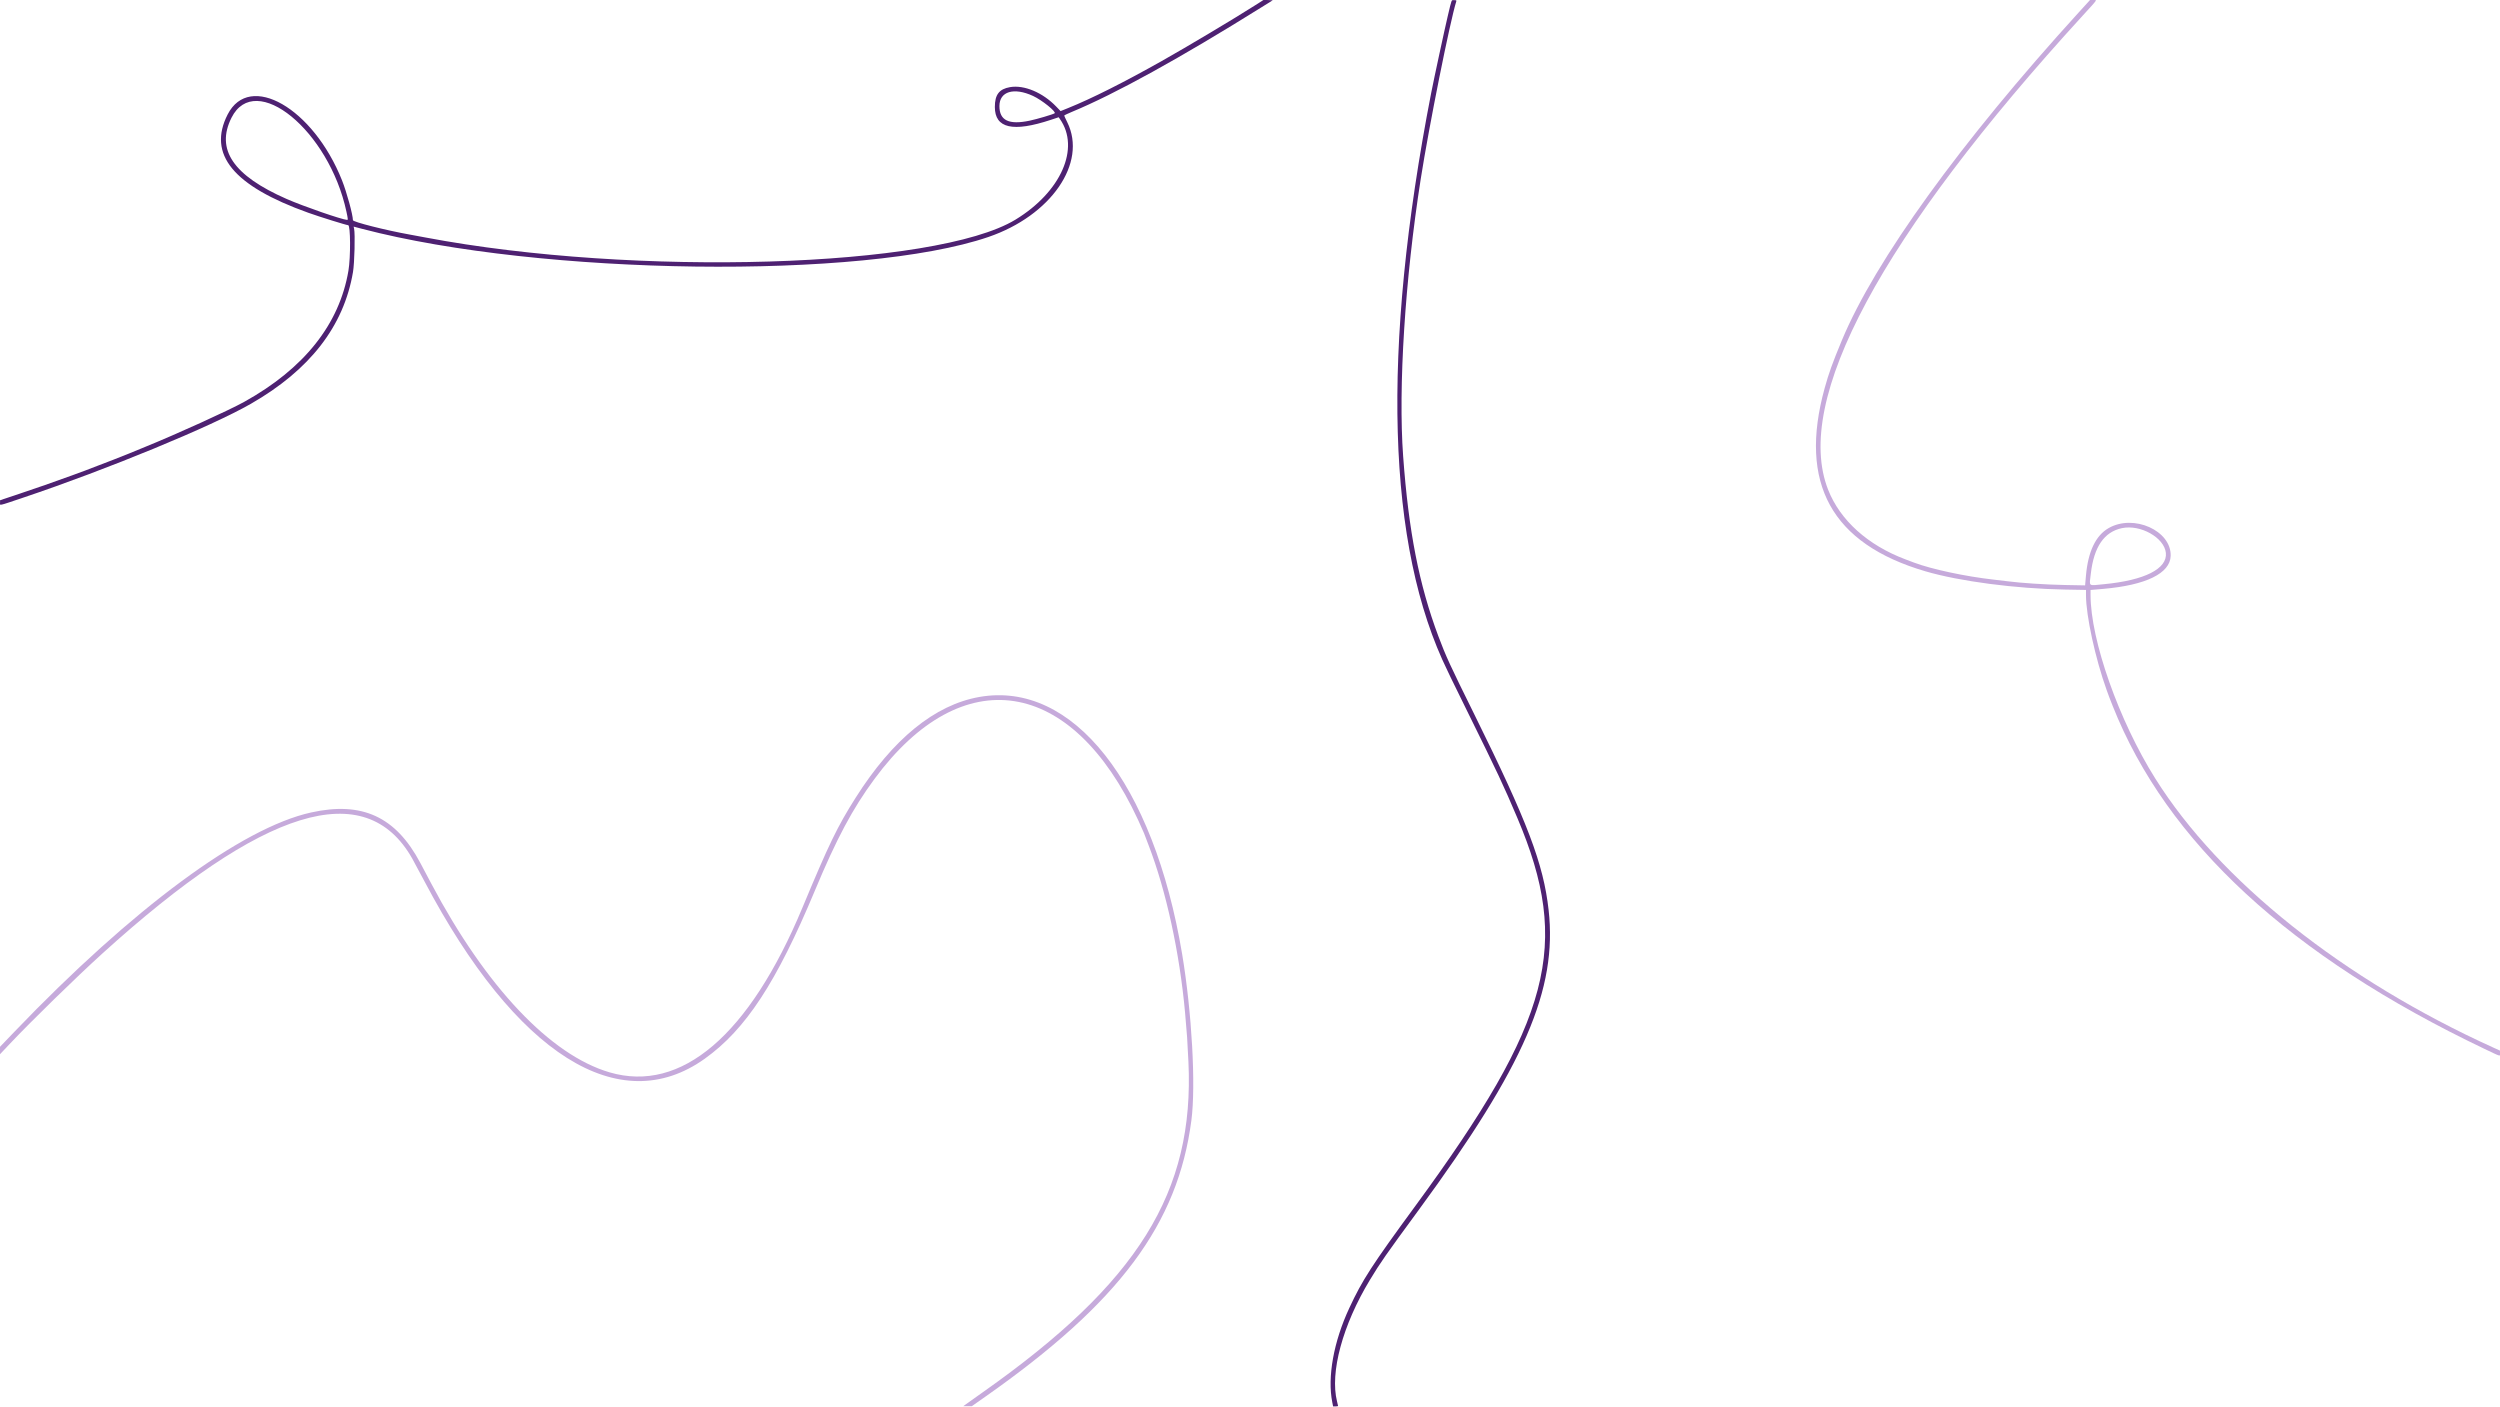
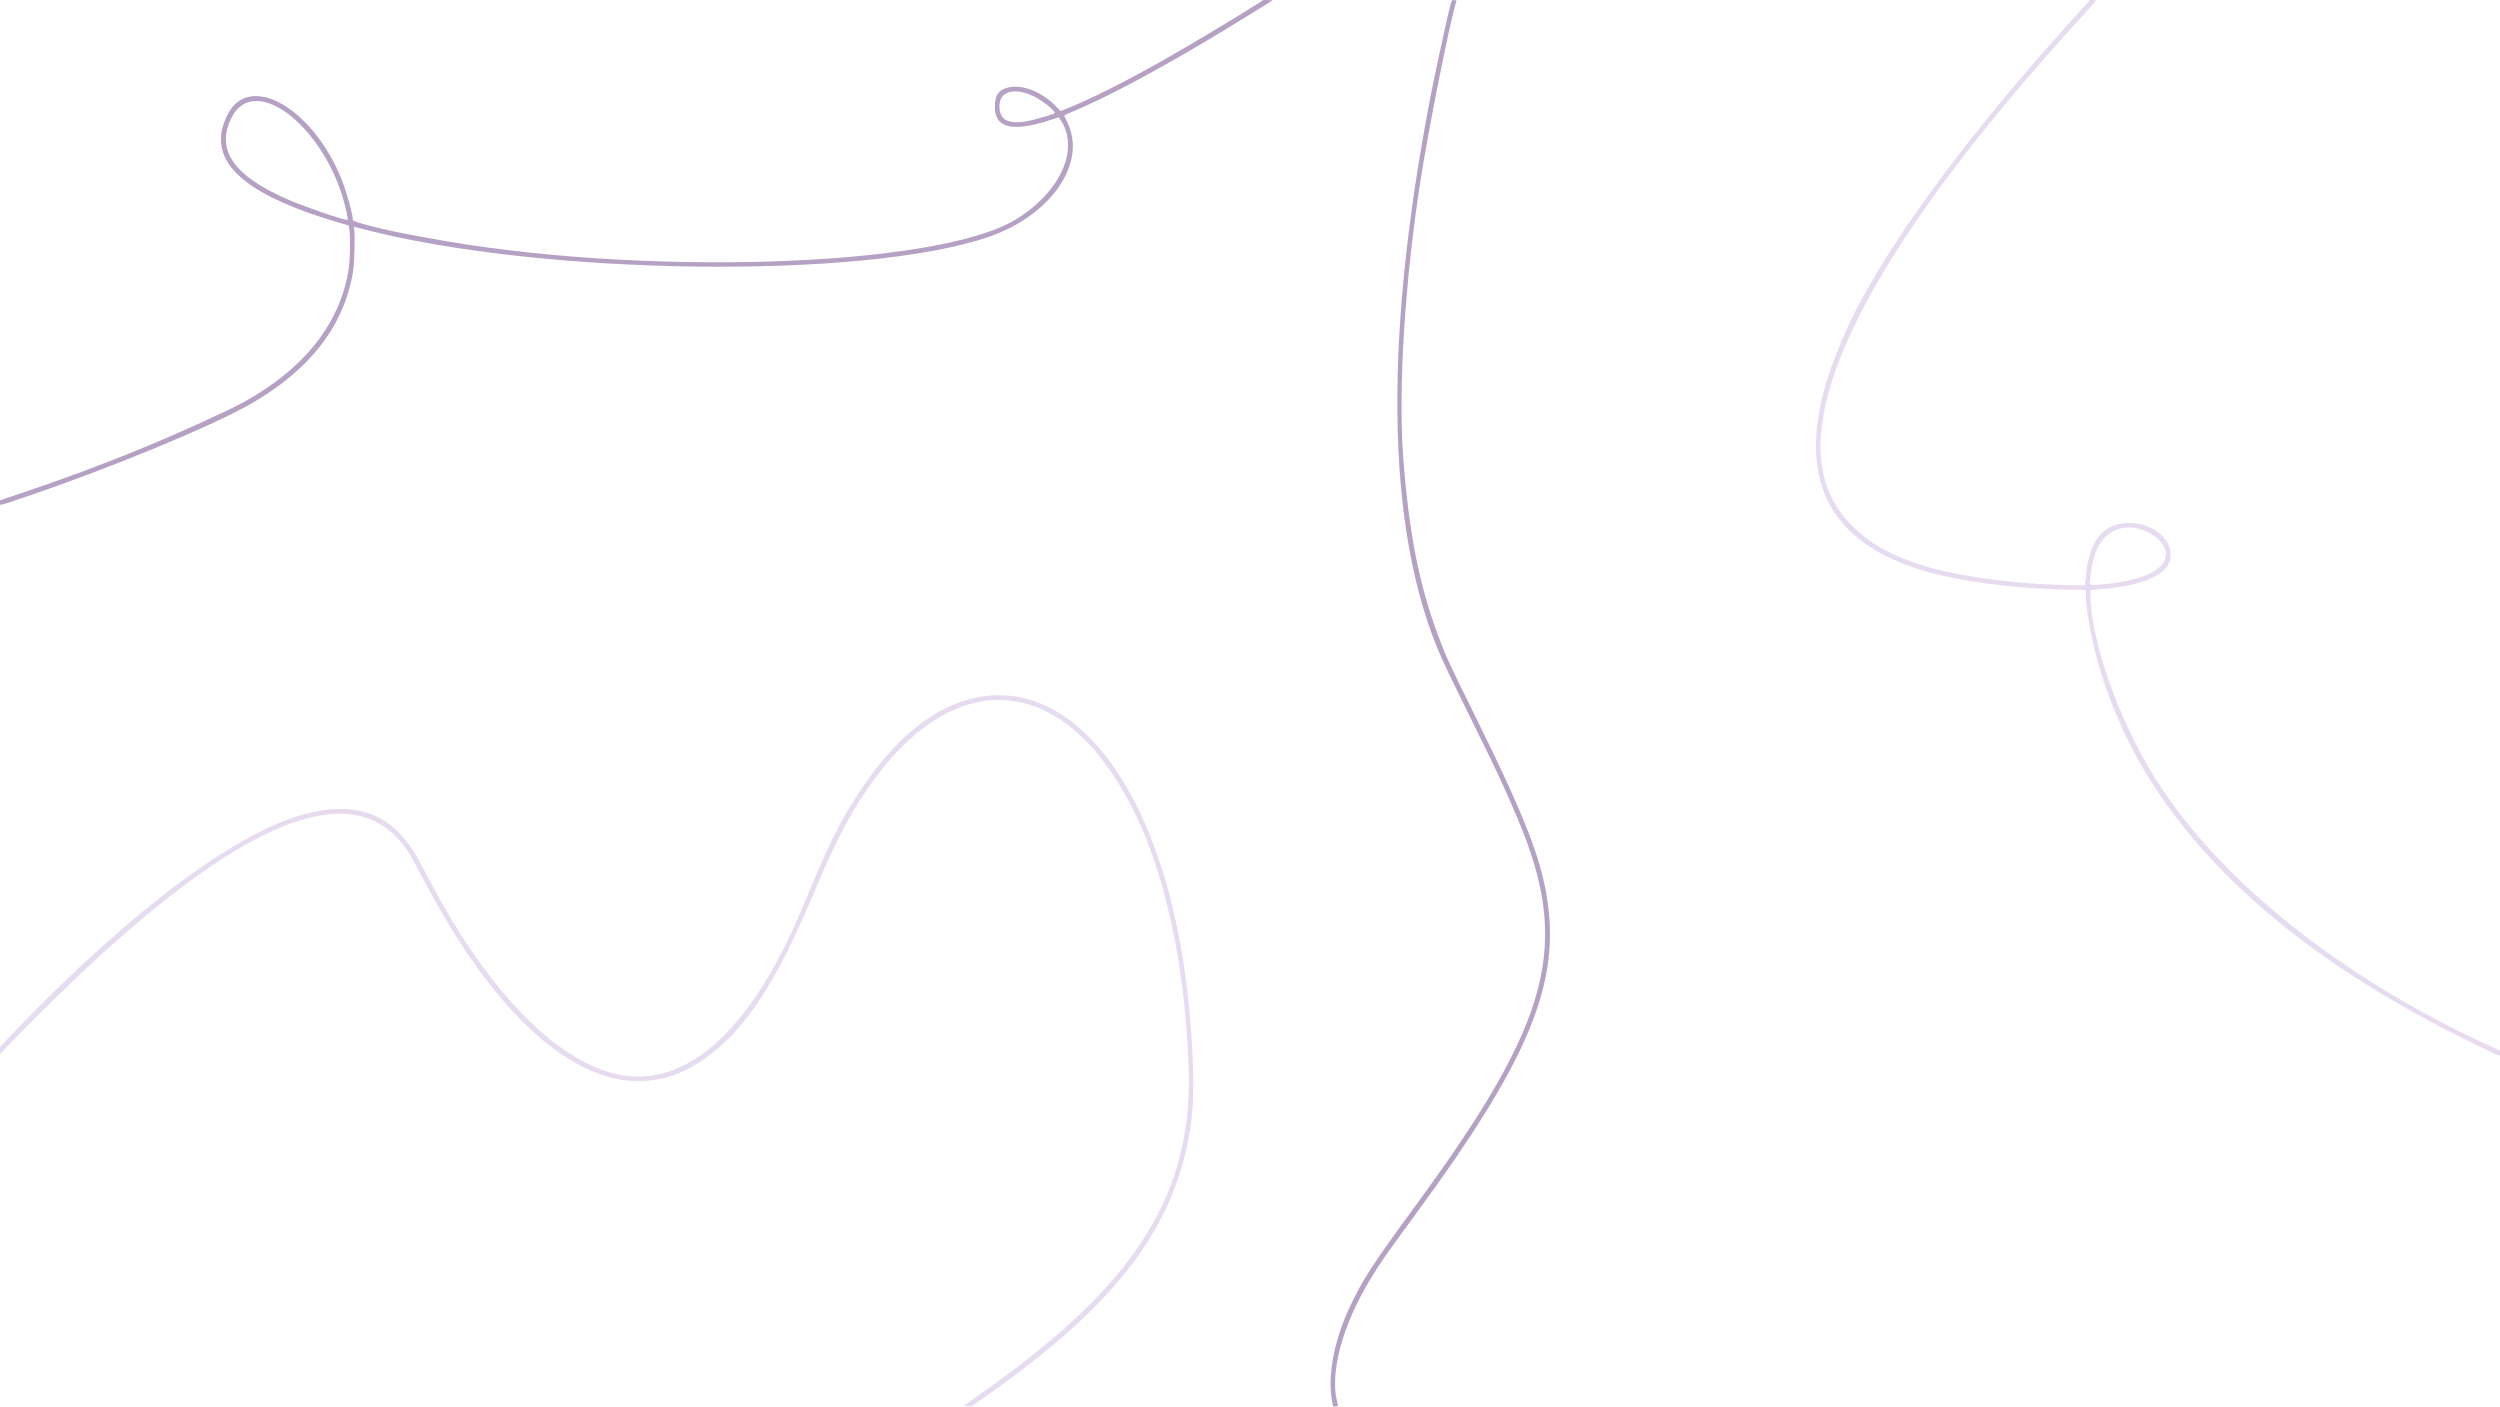
<svg xmlns="http://www.w3.org/2000/svg" version="1.1" id="svg1" width="1228.8" height="691.2" viewBox="0 0 1228.8 691.2">
  <defs id="defs1" />
-   <g id="g1">
+   <g id="g1" style="opacity:0.422">
    <path d="m 474.229,690.596 c 0.42,-0.325 4.435,-3.179 8.923,-6.343 76.292,-53.787 103.998,-98.327 100.985,-162.347 -0.512,-10.881 -0.685,-13.405 -1.655,-24.16 -2.646,-29.348 -9.29,-59.873 -17.9,-82.24 -1.016,-2.64 -2.031,-5.304 -2.255,-5.92 -0.224,-0.616 -1.541,-3.568 -2.927,-6.56 -32.562,-70.306 -86.421,-78.673 -129.593,-20.134 -10.76,14.59 -18.536,29.163 -29.271,54.854 -18.862,45.139 -33.959,68.197 -54.085,82.603 -41.985,30.054 -92.91,-2.095 -137.691,-86.923 -2.601,-4.928 -5.386,-10.112 -6.187,-11.52 -23,-40.405 -73.005,-25.053 -152.221,46.734 -12.87,11.663 -35.124,33.385 -45.718,44.626 l -4.675,4.96 -0.004,-1.823 -0.004,-1.823 7.145,-7.457 C 65.185,446.502 118.746,406.911 152.91,399.343 c 25.092,-5.558 41.617,2.077 53.683,24.803 1.402,2.64 3.884,7.32 5.517,10.4 26.82,50.599 58.422,84.013 87.522,92.537 35.232,10.321 68.671,-18.254 94.805,-81.017 12.963,-31.131 17.175,-39.835 26.096,-53.92 18.323,-28.931 38.911,-45.703 60.86,-49.579 45.893,-8.105 85.624,42.282 99.652,126.379 4.796,28.749 6.788,64.598 4.543,81.76 -6.669,50.995 -35.446,89.579 -101.277,135.791 l -6.68,4.689 h -2.083 -2.083 z" style="fill:#c6aadb;fill-opacity:1" id="path1-23" />
    <path d="m 1221.143,515.533 c -95.46,-45.568 -156.137,-101.538 -182.71,-168.536 -1.607,-4.053 -1.824,-4.621 -2.983,-7.845 -5.533,-15.386 -10.144,-36.558 -10.146,-46.59 l -5e-4,-2.594 -10.48,-0.188 c -24.113,-0.433 -51.577,-4.032 -68.424,-8.966 -46.134,-13.511 -62.481,-43.225 -49.54,-90.051 2.04,-7.38 3.867,-12.46 8.436,-23.446 16.291,-39.174 58.398,-97.489 116.281,-161.04 l 5.756,-6.32 h 1.546 c 2.029,0 2.43,-0.605 -4.95,7.461 C 924.532,116.05 881.186,196.748 898.585,240.773 c 5.925,14.993 19.453,27.172 37.919,34.136 1.408,0.531 3.28,1.239 4.16,1.573 8.634,3.278 25.392,6.865 39.36,8.426 2.464,0.275 5.56,0.643 6.88,0.816 6.377,0.839 18.698,1.64 27.864,1.813 l 10.104,0.19 0.415,-4.765 c 1.033,-11.861 4.792,-19.75 11.144,-23.392 12.307,-7.056 30.847,1.236 30.502,13.643 -0.239,8.601 -12.142,14.421 -33.22,16.242 l -6.168,0.533 v 2.411 c 0,22.266 13.911,61.724 31.823,90.262 31.671,50.461 92.411,98.803 166.177,132.259 l 3.28,1.488 v 1.294 c 0,1.633 0.707,1.833 -7.68,-2.17 z m -187.04,-228.386 c 20.039,-1.911 31.269,-7.584 30.464,-15.388 -0.774,-7.5 -12.498,-14.099 -21.608,-12.164 -8.725,1.854 -13.748,9.186 -15.266,22.283 -0.776,6.696 -1.583,6.032 6.41,5.269 z" style="fill:#c6aadb;fill-opacity:1" id="path1-2" />
    <path d="m 654.849,689.277 c -2.472,-12.446 0.649,-29.766 8.346,-46.32 6.462,-13.897 10.965,-20.855 32.657,-50.46 66.769,-91.126 76.438,-127.984 49.96,-190.451 -6.802,-16.048 -9.511,-21.816 -24.726,-52.645 -4.418,-8.952 -8.033,-16.327 -8.033,-16.389 0,-0.062 -0.657,-1.45 -1.46,-3.084 -30.02,-61.1 -32.779,-157.528 -8.134,-284.251 1.27,-6.531 6.723,-31.841 8.135,-37.76 2.092,-8.768 1.72,-7.84 3.14,-7.84 1.035,0 1.212,0.093 1.066,0.56 C 712.676,10.641 702.399,61.969 698.327,87.917 690.598,137.162 687.213,190.492 689.674,224.237 c 2.696,36.969 7.807,63.083 17.314,88.48 3.699,9.881 5.585,13.98 17.745,38.56 26.105,52.769 33.901,73.306 36.442,96 4.367,38.995 -11.888,76.575 -63.671,147.2 -16.731,22.819 -18.876,25.893 -24.173,34.64 -13.417,22.157 -19.733,45.537 -16.144,59.76 0.266,1.056 0.49,2.028 0.496,2.16 0.006,0.132 -0.539,0.24 -1.212,0.24 h -1.224 z" style="fill:#4e2172;fill-opacity:1" id="path1-1" />
    <path d="m 0.029,247.083 7.63e-4,-1.2 9.519,-3.188 c 9.631,-3.226 15.381,-5.234 25.839,-9.025 5.672,-2.056 6.613,-2.41 12.625,-4.747 1.664,-0.647 5.048,-1.945 7.52,-2.885 2.472,-0.94 5.935,-2.311 7.695,-3.047 1.76,-0.736 5.432,-2.244 8.16,-3.352 15.403,-6.252 41.064,-17.916 48.577,-22.081 29.505,-16.356 46.834,-38.139 51.293,-64.476 1.132,-6.688 1.044,-22.4 -0.125,-22.4 -0.835,0 -13.928,-4.078 -19.585,-6.1 -36.912,-13.193 -49.651,-28.705 -39.666,-48.3 10.782,-21.158 42.076,-3.164 56.209,32.32 2.297,5.768 5.373,16.994 5.378,19.626 0.001,0.871 16.246,4.981 27.912,7.063 1.456,0.26 4.977,0.913 7.826,1.452 102.726,19.438 250.8,14.965 289.872,-8.756 22.422,-13.613 31.96,-35.202 21.872,-49.509 l -0.596,-0.845 -3.763,1.248 c -18.738,6.213 -27.603,4.194 -27.603,-6.286 0,-6.059 2.117,-8.835 7.444,-9.763 6.923,-1.206 16.073,2.636 22.709,9.536 l 2.153,2.239 3.767,-1.519 c 11.475,-4.628 27.177,-12.519 46,-23.117 12.526,-7.052 35.563,-20.799 45.826,-27.345 l 4.219,-2.691 2.242,0.094 2.242,0.094 -5.341,3.336 C 580.055,28.565 548.042,46.223 526.748,55.034 c -2.024,0.838 -3.673,1.641 -3.664,1.786 0.009,0.145 0.692,1.631 1.517,3.303 9.853,19.947 -7.957,45.818 -38.802,56.365 -61.64,21.077 -219.886,19.024 -307.757,-3.994 l -4.226,-1.107 0.226,1.008 c 0.575,2.568 0.212,16.897 -0.54,21.328 -4.518,26.629 -21.193,48.137 -50.217,64.773 -19.505,11.18 -70.444,32.176 -111.763,46.067 -12.85,4.32 -11.495,4.023 -11.494,2.52 z M 170.28,104.043 c -8.545,-39.885 -44.777,-69.509 -56.487,-46.185 -7.835,15.606 0.842,28.415 27.035,39.908 8.244,3.618 27.168,10.174 29.803,10.327 0.464,0.027 0.425,-0.427 -0.351,-4.05 z M 506.108,59.308 c 3.627,-0.767 11.356,-3.049 12.252,-3.616 1.044,-0.661 -6.222,-6.513 -10.59,-8.529 -9.444,-4.359 -16.515,-2.237 -16.533,4.961 -0.018,7.094 4.647,9.348 14.871,7.184 z" style="fill:#4e2172;fill-opacity:1" id="path1-8" />
  </g>
</svg>
